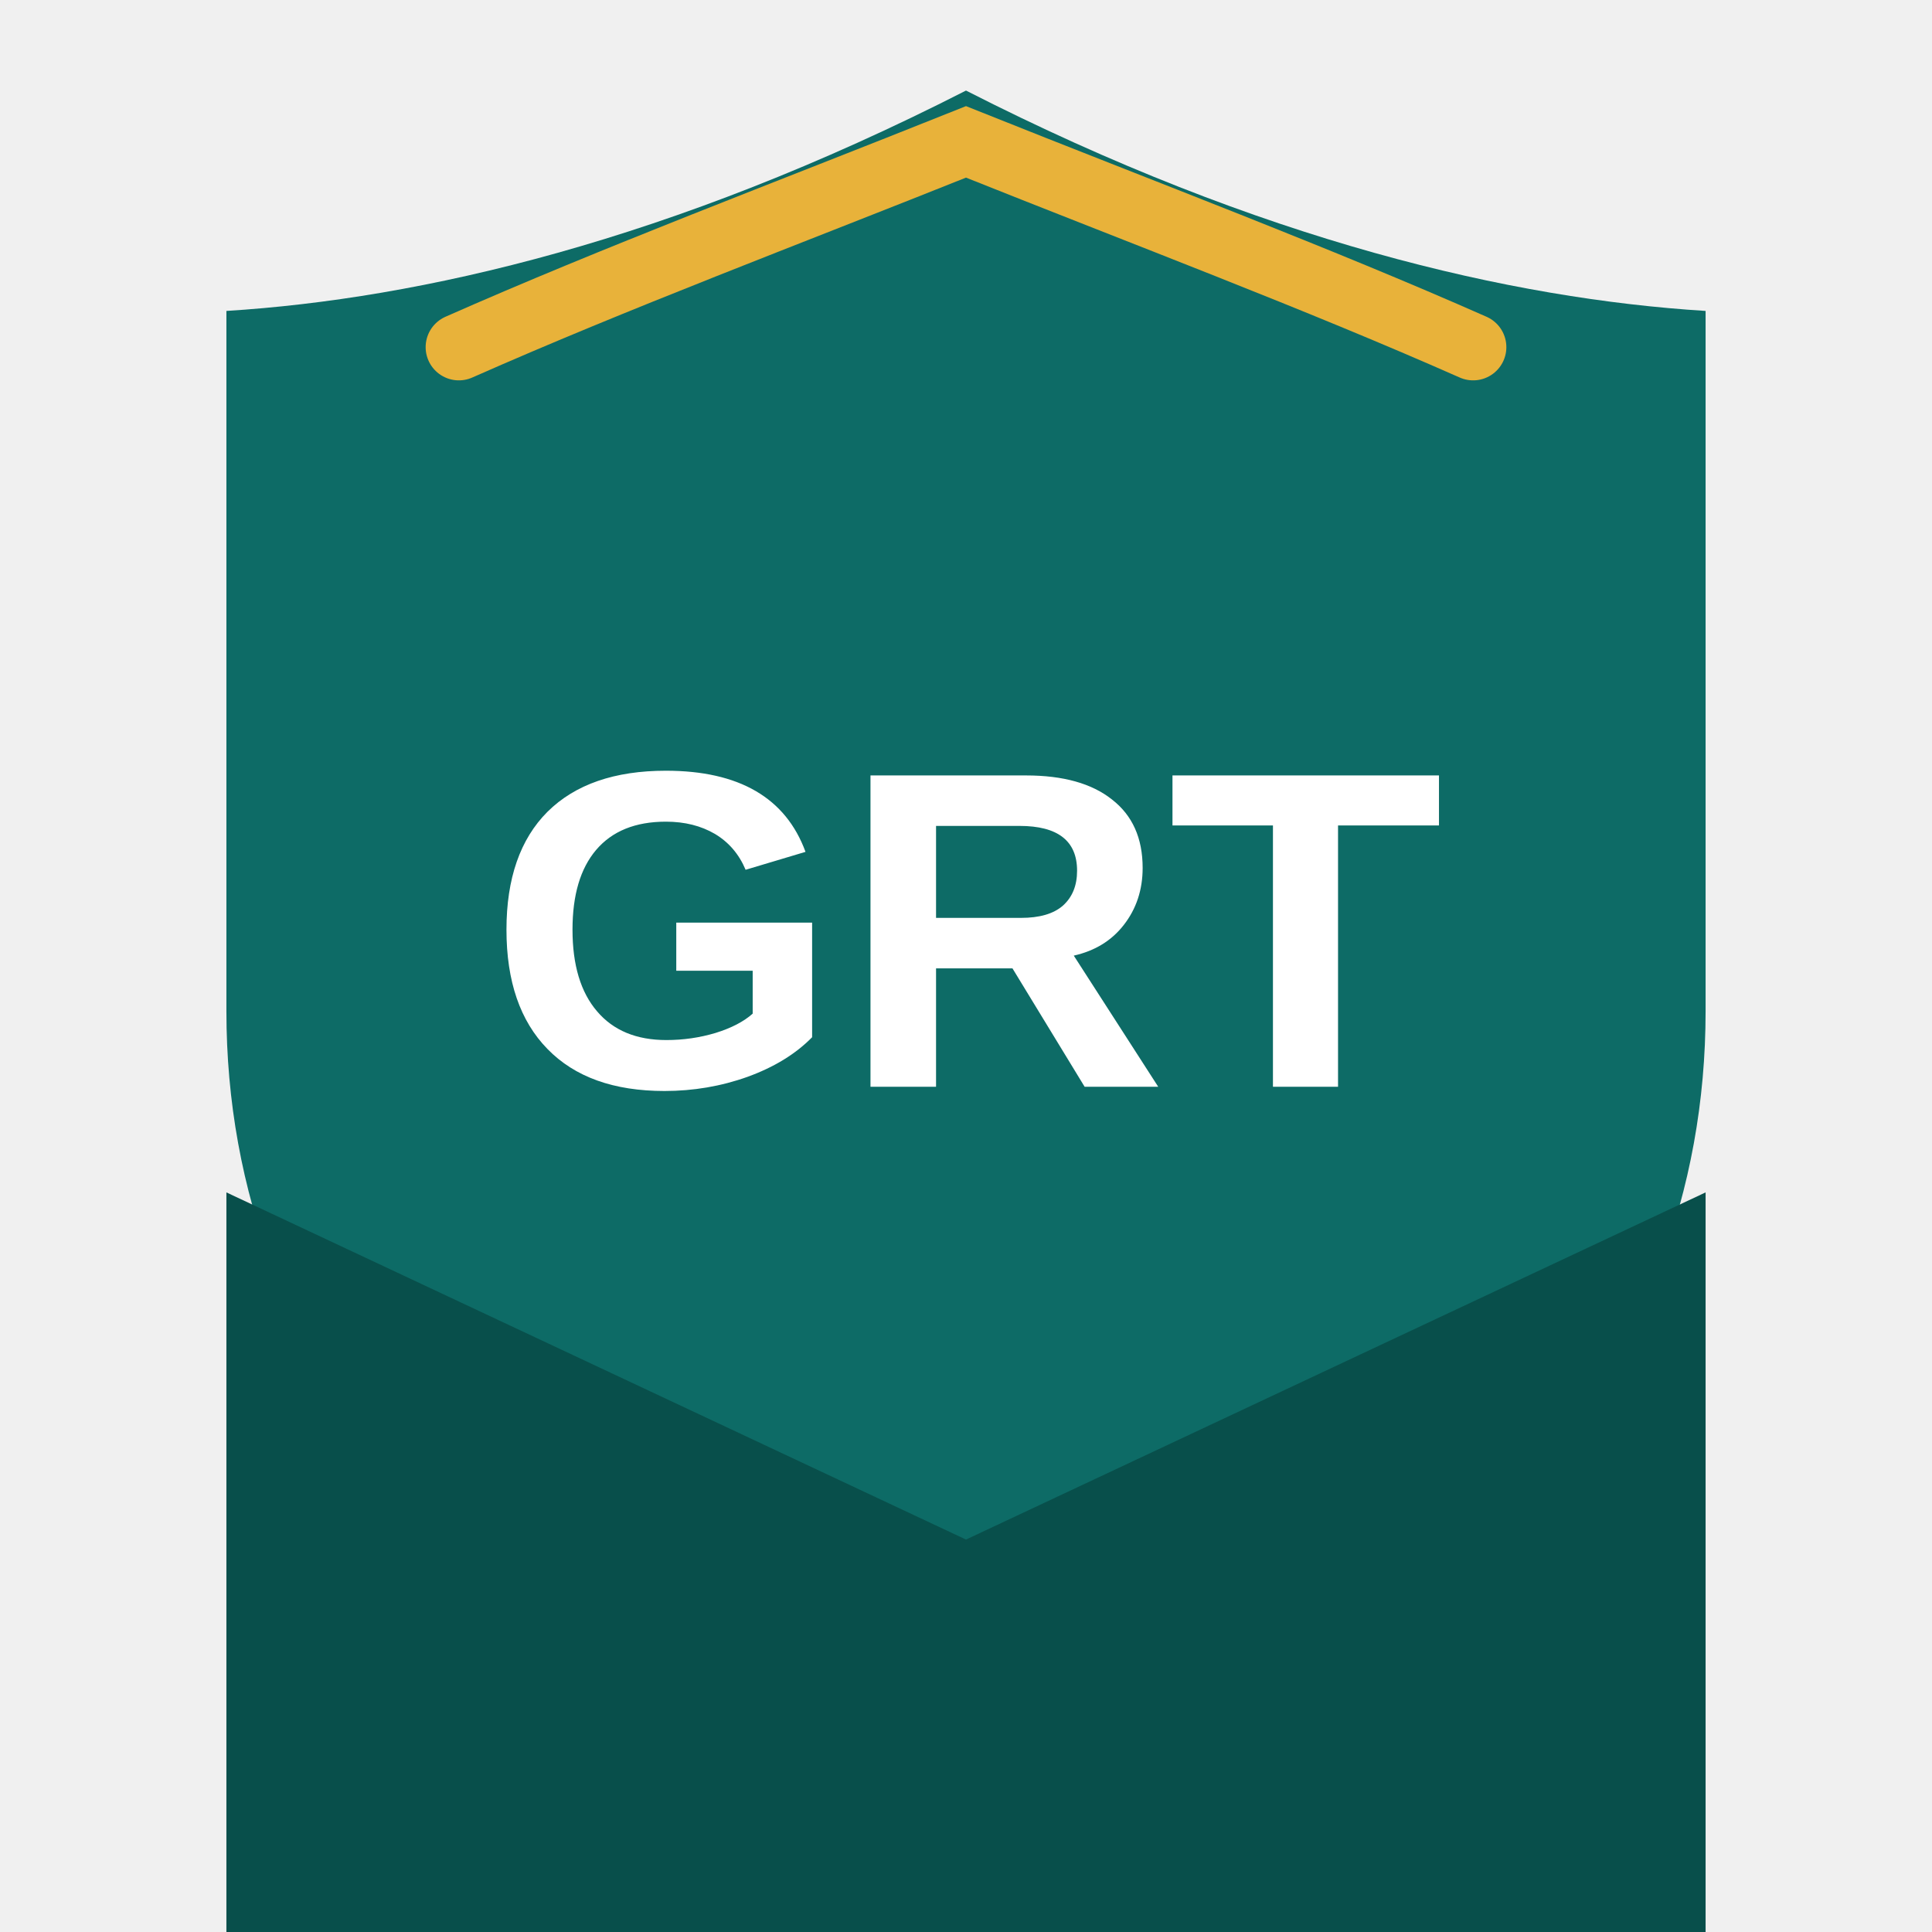
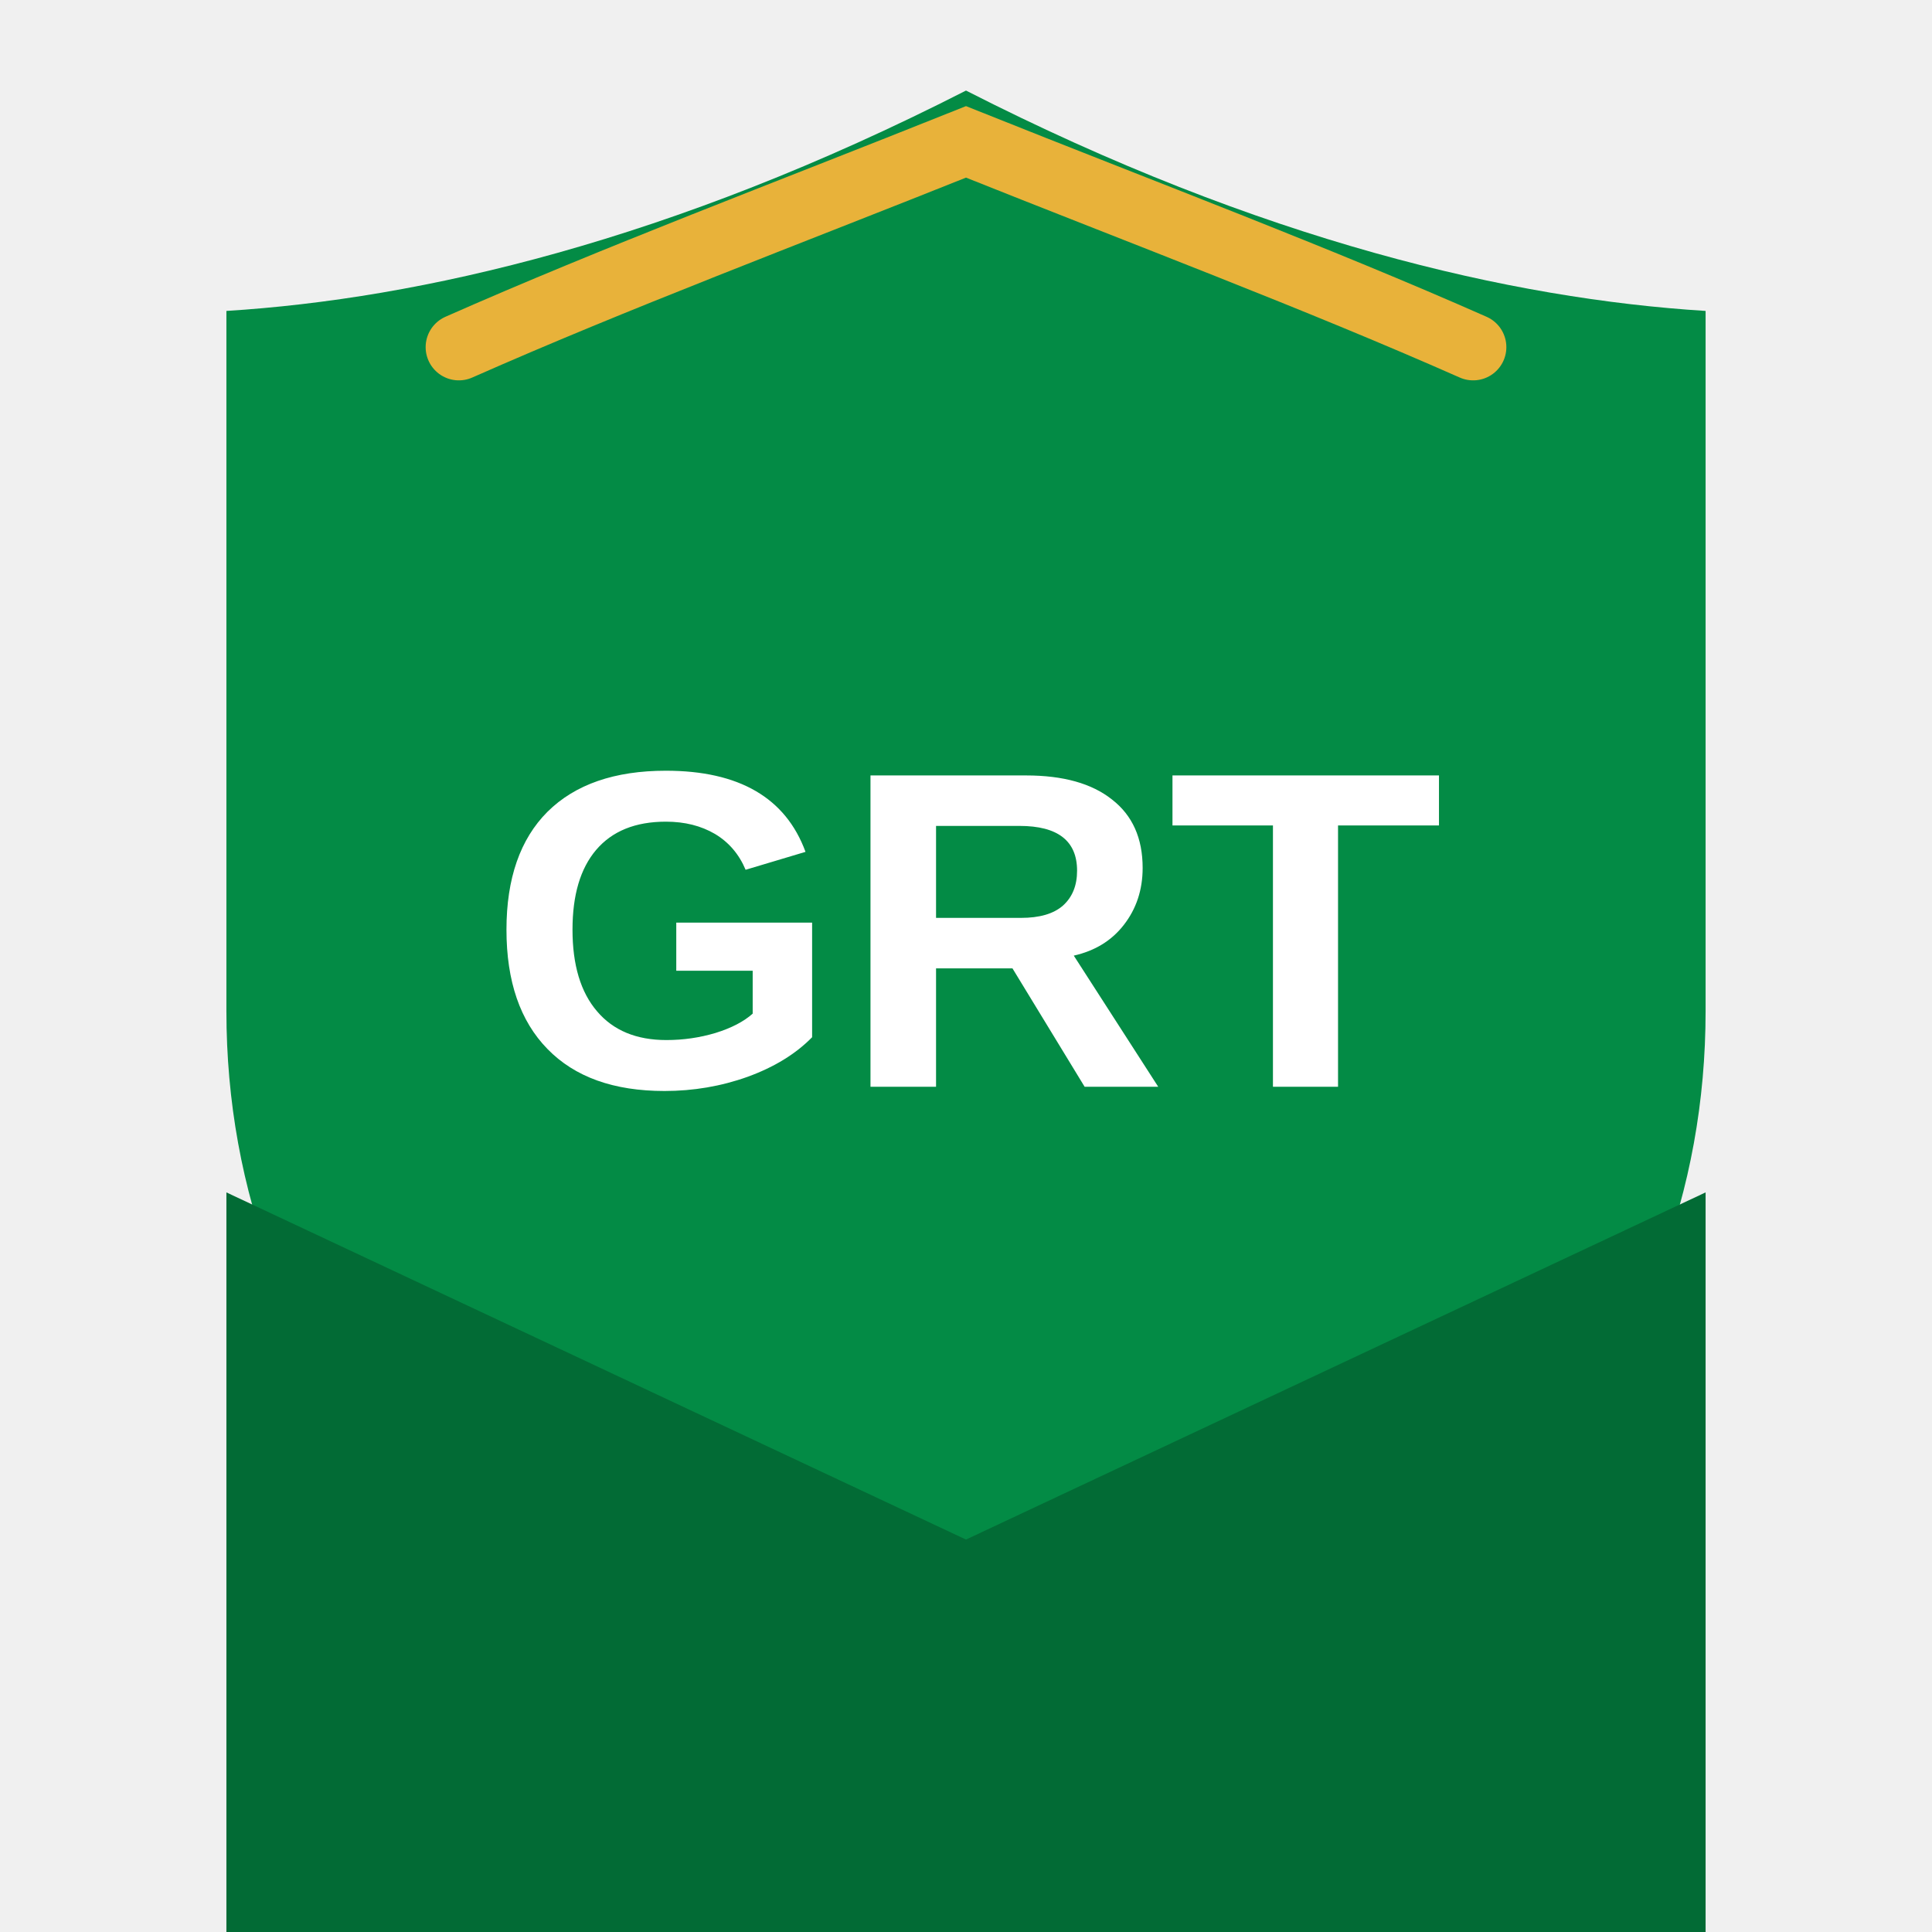
<svg xmlns="http://www.w3.org/2000/svg" viewBox="0 0 64 64" role="img" aria-hidden="true">
-   <path fill="#0d6b66" d="M32 3c9.8 5 18.1 6.9 24.5 7.3v23.2c0 11.9-8.3 21.9-24.5 28.1C15.8 55.4 7.5 45.4 7.5 33.5V10.3C13.9 9.9 22.2 8 32 3Z" />
-   <path fill="#084f4b" d="M7.5 39.5 32 51l24.5-11.5V64H7.5Z" />
+   <path fill="#038b45" d="M32 3c9.8 5 18.1 6.9 24.5 7.3v23.2c0 11.9-8.3 21.9-24.5 28.1C15.8 55.4 7.5 45.4 7.5 33.5V10.3C13.9 9.9 22.2 8 32 3Z" />
+   <path fill="#026b35" d="M7.5 39.5 32 51l24.5-11.5V64H7.5Z" />
  <path fill="none" stroke="#e8b23a" stroke-width="2.2" stroke-linecap="round" d="M15.2 11.5c5.2-2.3 10.8-4.4 16.8-6.8 6 2.4 11.6 4.5 16.8 6.8" />
  <text x="32" y="36" text-anchor="middle" font-family="Outfit, Arial, sans-serif" font-size="15" font-weight="700" fill="#ffffff">GRT</text>
</svg>
